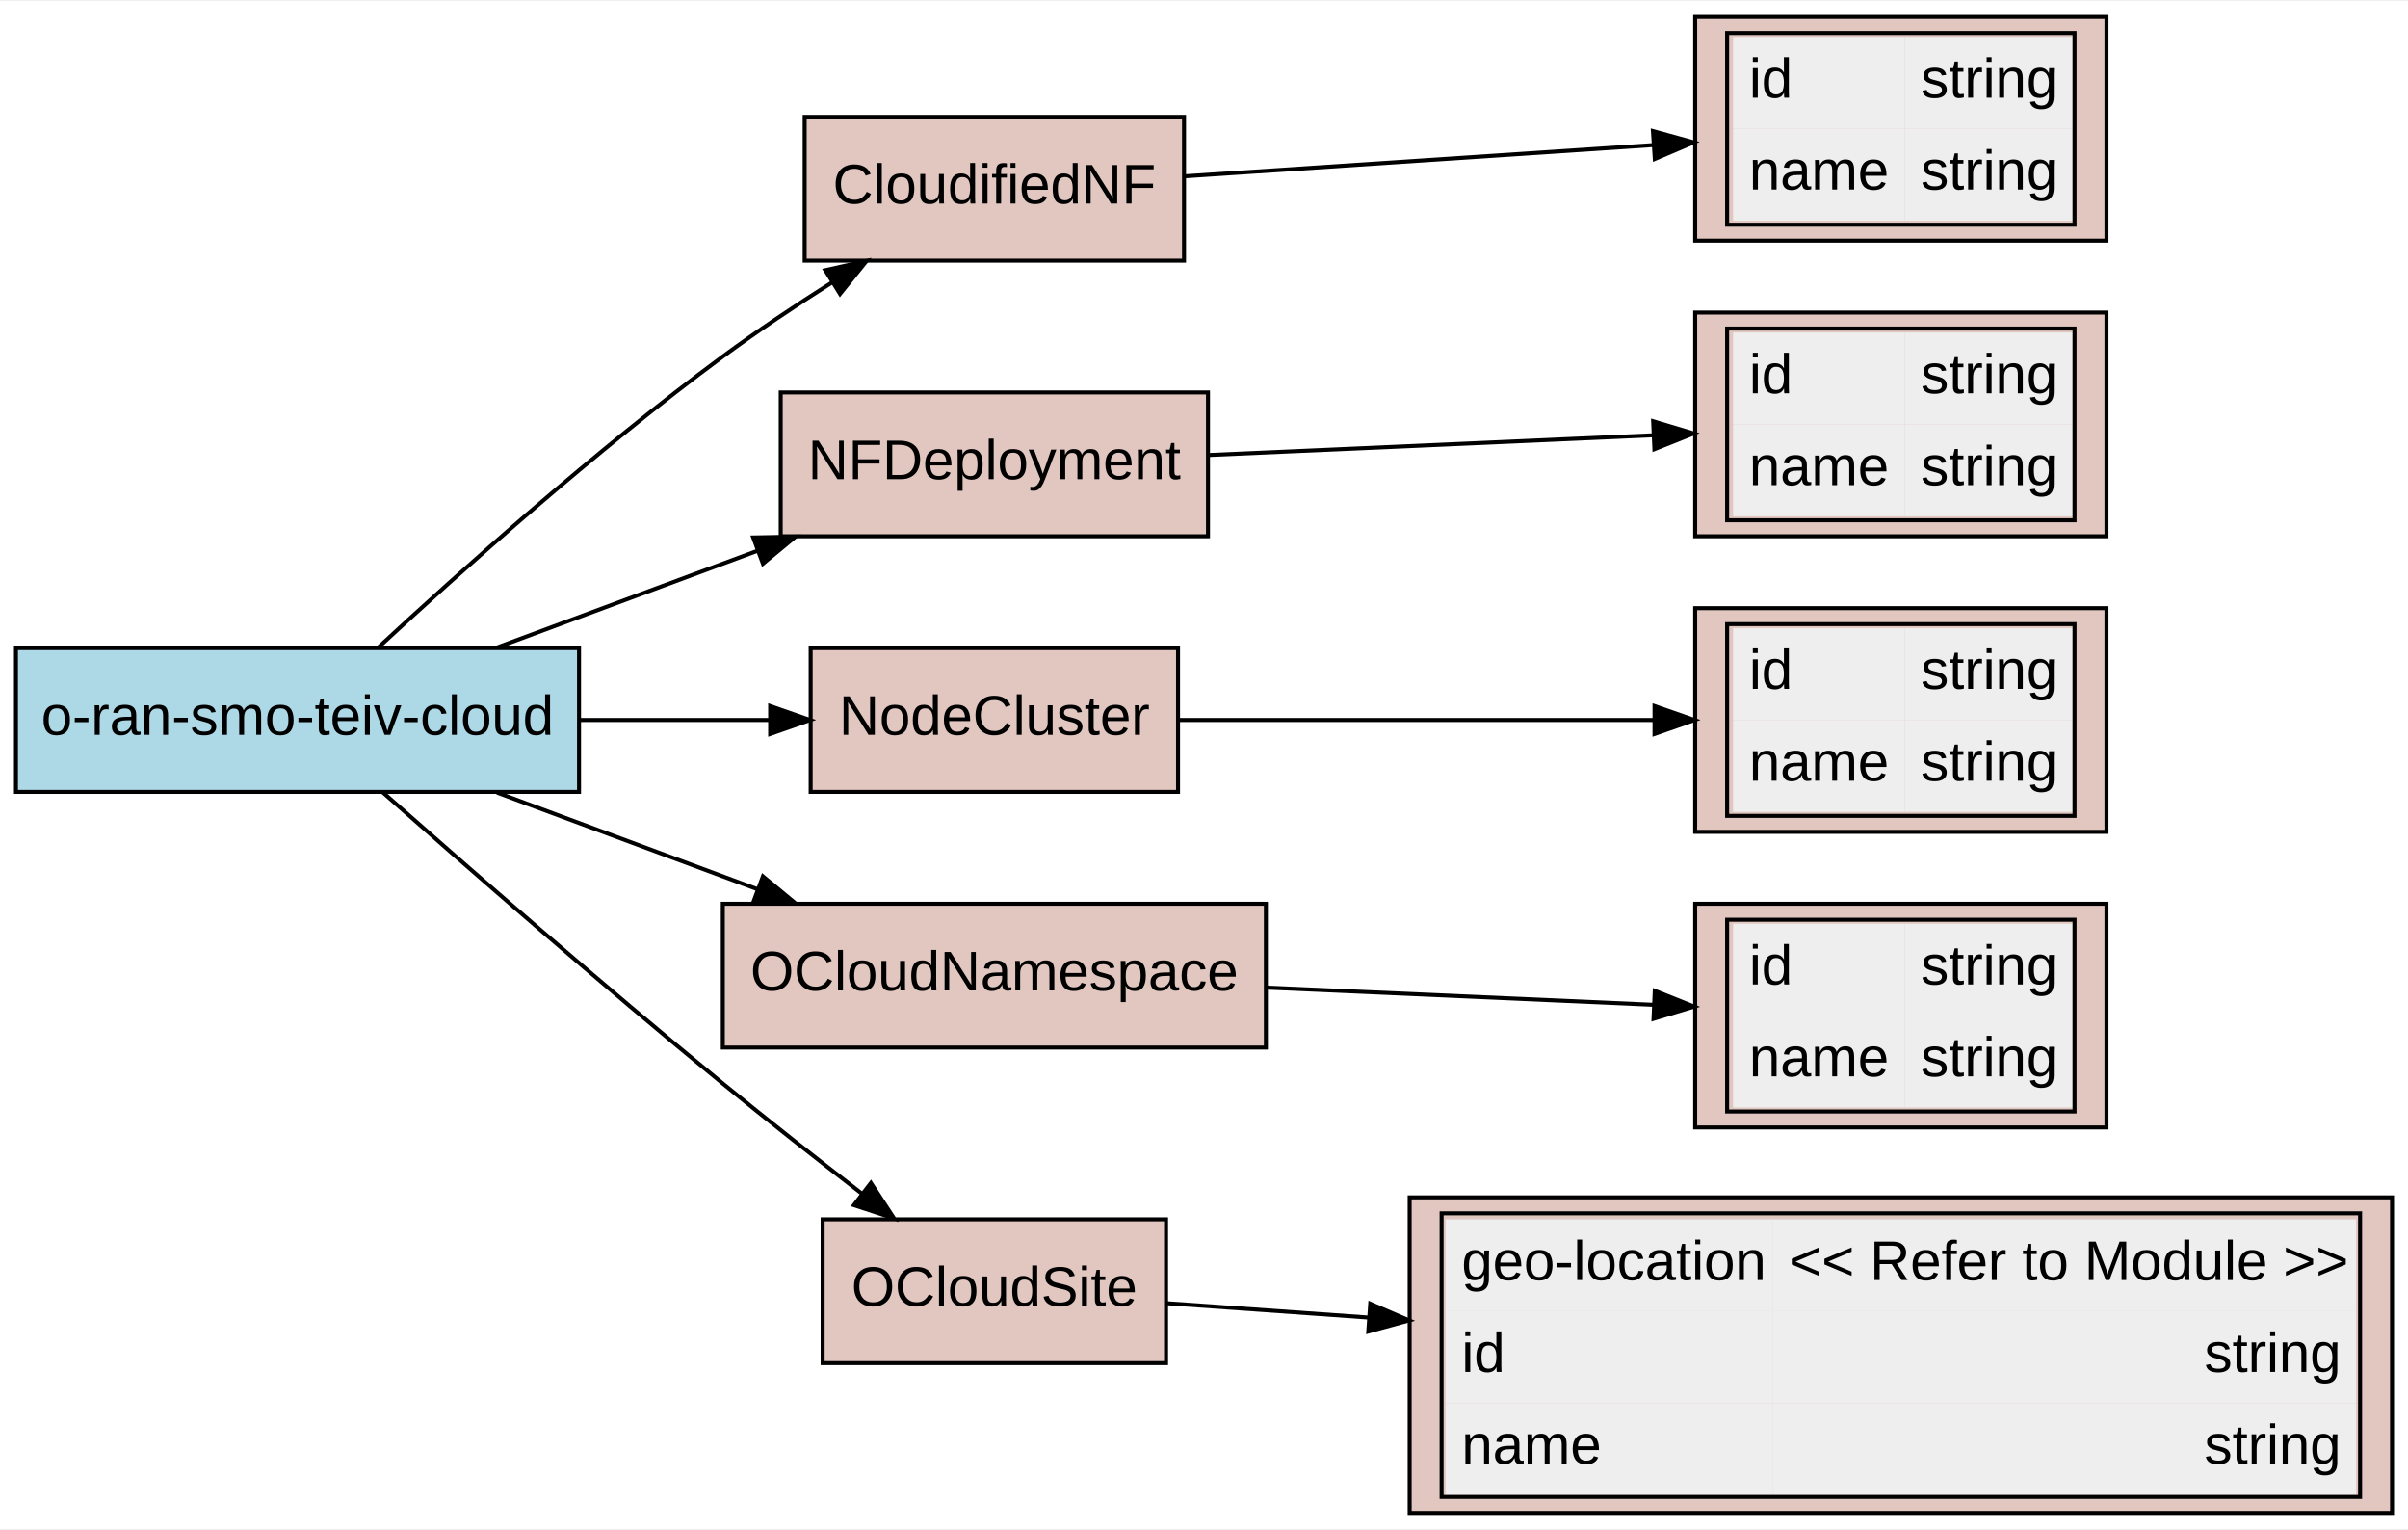
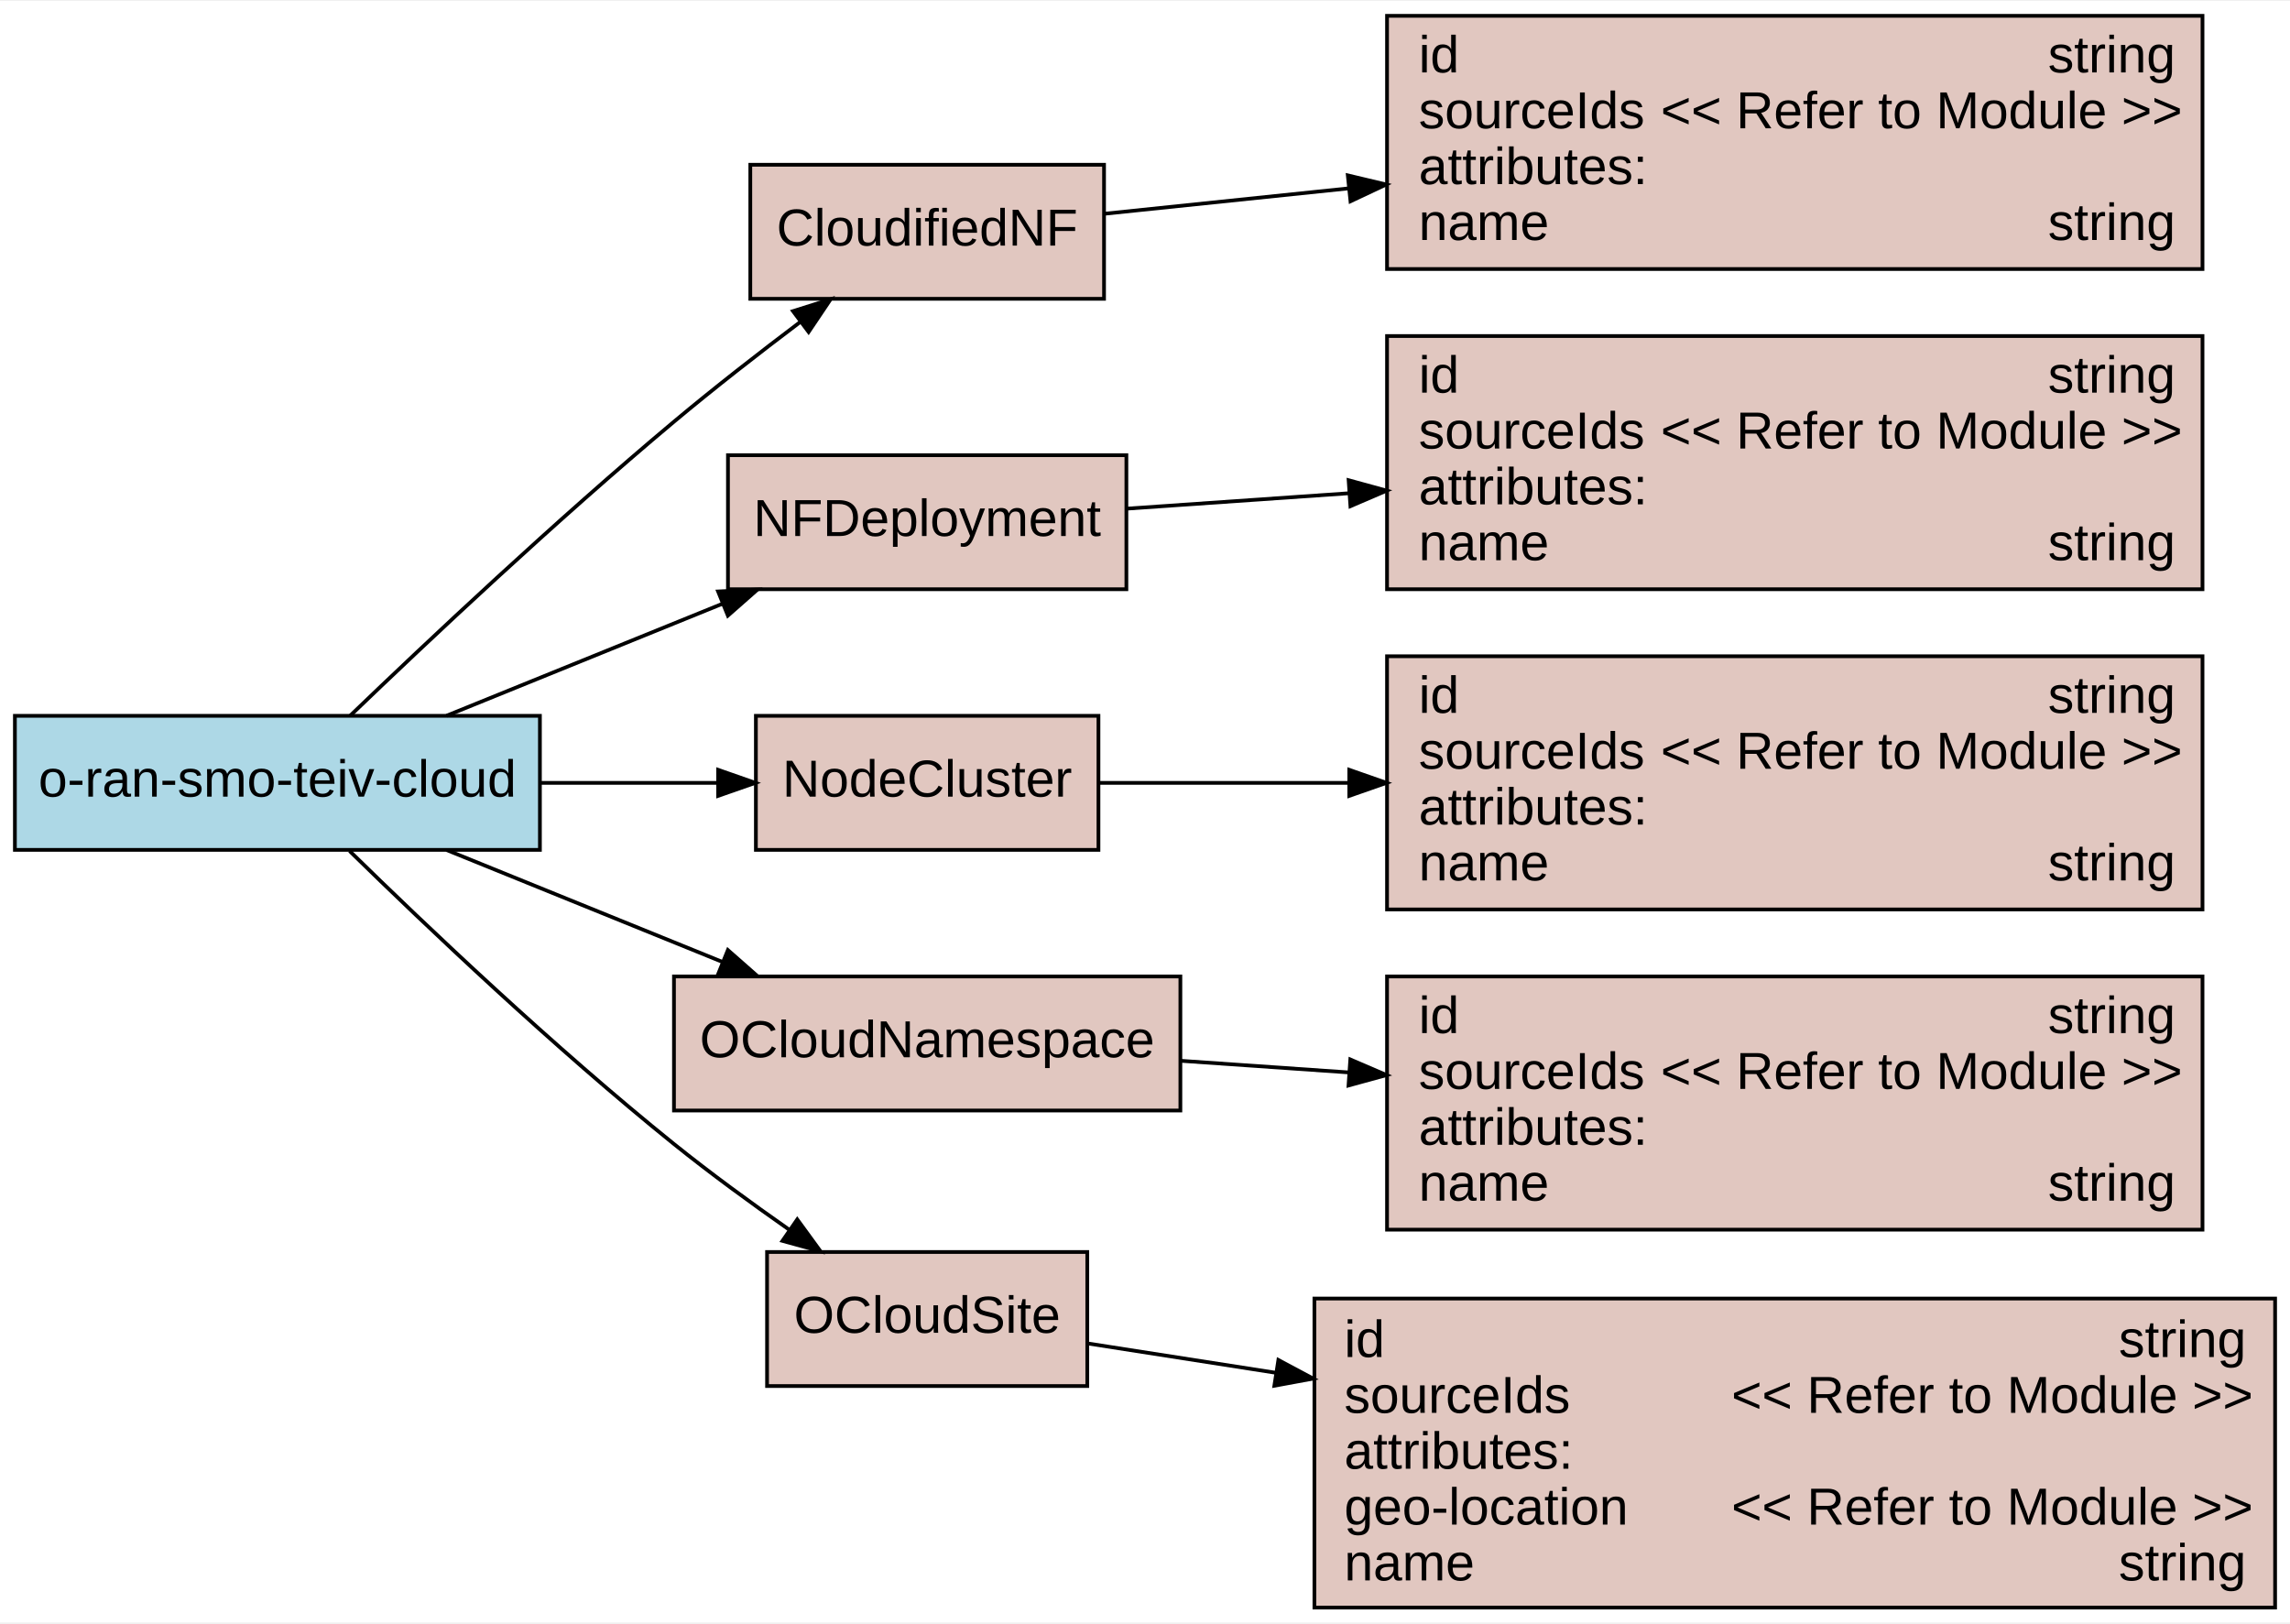
- <svg xmlns="http://www.w3.org/2000/svg" width="603px" height="383px" viewBox="0.00 0.00 603.00 382.50">
-   <g id="graph0" class="graph" transform="scale(1.0 1.0) rotate(0.0) translate(4.0 378.5)">
-     <polygon fill="white" stroke="transparent" points="-4,4 -4,-378.5 599,-378.5 599,4 -4,4" />
+ <svg xmlns="http://www.w3.org/2000/svg" width="615px" height="436px" viewBox="0.00 0.00 615.00 435.50">
+   <g id="graph0" class="graph" transform="scale(1.0 1.0) rotate(0.0) translate(4.0 431.5)">
+     <polygon fill="white" stroke="transparent" points="-4,4 -4,-431.5 611,-431.5 611,4 -4,4" />
    <g id="node1" class="node">
-       <polygon fill="lightblue" stroke="black" points="141,-216.5 0,-216.5 0,-180.5 141,-180.5 141,-216.5" />
-       <text text-anchor="middle" x="70.5" y="-194.8" font-family="Arial" font-size="14.00">o-ran-smo-teiv-cloud</text>
+       <polygon fill="lightblue" stroke="black" points="141,-239.5 0,-239.5 0,-203.5 141,-203.5 141,-239.5" />
+       <text text-anchor="middle" x="70.5" y="-217.8" font-family="Arial" font-size="14.00">o-ran-smo-teiv-cloud</text>
    </g>
    <g id="node7" class="node">
-       <polygon fill="#89240a" fill-opacity="0.255" stroke="black" points="292.5,-349.5 197.5,-349.5 197.5,-313.5 292.5,-313.5 292.5,-349.5" />
-       <text text-anchor="middle" x="245" y="-327.8" font-family="Arial" font-size="14.00">CloudifiedNF</text>
+       <polygon fill="#89240a" fill-opacity="0.255" stroke="black" points="292.5,-387.5 197.5,-387.5 197.5,-351.5 292.5,-351.5 292.5,-387.5" />
+       <text text-anchor="middle" x="245" y="-365.8" font-family="Arial" font-size="14.00">CloudifiedNF</text>
    </g>
    <g id="edge1" class="edge">
-       <path fill="none" stroke="black" d="M90.59,-216.53C111.18,-235.6 145.28,-266.09 177,-289.5 185.62,-295.86 195.21,-302.25 204.38,-308.06" />
-       <polygon fill="black" stroke="black" points="202.66,-311.11 213,-313.42 206.36,-305.17 202.66,-311.11" />
+       <path fill="none" stroke="black" d="M90.08,-239.57C110.79,-259.47 145.52,-292.15 177,-318.5 187.81,-327.55 199.98,-337.02 210.95,-345.3" />
+       <polygon fill="black" stroke="black" points="208.97,-348.19 219.07,-351.38 213.16,-342.59 208.97,-348.19" />
    </g>
    <g id="node8" class="node">
-       <polygon fill="#89240a" fill-opacity="0.255" stroke="black" points="298.5,-280.5 191.5,-280.5 191.5,-244.5 298.5,-244.5 298.5,-280.5" />
-       <text text-anchor="middle" x="245" y="-258.8" font-family="Arial" font-size="14.00">NFDeployment</text>
+       <polygon fill="#89240a" fill-opacity="0.255" stroke="black" points="298.5,-309.5 191.5,-309.5 191.5,-273.5 298.5,-273.5 298.5,-309.5" />
+       <text text-anchor="middle" x="245" y="-287.8" font-family="Arial" font-size="14.00">NFDeployment</text>
    </g>
    <g id="edge2" class="edge">
-       <path fill="none" stroke="black" d="M120.47,-216.67C140.77,-224.2 164.48,-233 185.67,-240.86" />
-       <polygon fill="black" stroke="black" points="184.61,-244.2 195.21,-244.4 187.05,-237.64 184.61,-244.2" />
+       <path fill="none" stroke="black" d="M115.92,-239.53C138.57,-248.72 166.3,-259.97 190.15,-269.65" />
+       <polygon fill="black" stroke="black" points="188.85,-272.9 199.43,-273.41 191.48,-266.41 188.85,-272.9" />
    </g>
    <g id="node9" class="node">
-       <polygon fill="#89240a" fill-opacity="0.255" stroke="black" points="291,-216.5 199,-216.5 199,-180.5 291,-180.5 291,-216.5" />
-       <text text-anchor="middle" x="245" y="-194.8" font-family="Arial" font-size="14.00">NodeCluster</text>
+       <polygon fill="#89240a" fill-opacity="0.255" stroke="black" points="291,-239.5 199,-239.5 199,-203.5 291,-203.5 291,-239.5" />
+       <text text-anchor="middle" x="245" y="-217.8" font-family="Arial" font-size="14.00">NodeCluster</text>
    </g>
    <g id="edge3" class="edge">
-       <path fill="none" stroke="black" d="M141.17,-198.5C156.97,-198.5 173.54,-198.5 188.66,-198.5" />
-       <polygon fill="black" stroke="black" points="188.86,-202 198.86,-198.5 188.86,-195 188.86,-202" />
+       <path fill="none" stroke="black" d="M141.17,-221.5C156.97,-221.5 173.54,-221.5 188.66,-221.5" />
+       <polygon fill="black" stroke="black" points="188.86,-225 198.86,-221.5 188.86,-218 188.86,-225" />
    </g>
    <g id="node10" class="node">
-       <polygon fill="#89240a" fill-opacity="0.255" stroke="black" points="313,-152.5 177,-152.5 177,-116.5 313,-116.5 313,-152.5" />
-       <text text-anchor="middle" x="245" y="-130.8" font-family="Arial" font-size="14.00">OCloudNamespace</text>
+       <polygon fill="#89240a" fill-opacity="0.255" stroke="black" points="313,-169.5 177,-169.5 177,-133.5 313,-133.5 313,-169.5" />
+       <text text-anchor="middle" x="245" y="-147.8" font-family="Arial" font-size="14.00">OCloudNamespace</text>
    </g>
    <g id="edge4" class="edge">
-       <path fill="none" stroke="black" d="M120.47,-180.33C140.77,-172.8 164.48,-164 185.67,-156.14" />
-       <polygon fill="black" stroke="black" points="187.05,-159.36 195.21,-152.6 184.61,-152.8 187.05,-159.36" />
+       <path fill="none" stroke="black" d="M115.92,-203.47C138.57,-194.28 166.3,-183.03 190.15,-173.35" />
+       <polygon fill="black" stroke="black" points="191.48,-176.59 199.43,-169.59 188.85,-170.1 191.48,-176.59" />
    </g>
    <g id="node11" class="node">
-       <polygon fill="#89240a" fill-opacity="0.255" stroke="black" points="288,-73.5 202,-73.5 202,-37.5 288,-37.5 288,-73.5" />
-       <text text-anchor="middle" x="245" y="-51.8" font-family="Arial" font-size="14.00">OCloudSite</text>
+       <polygon fill="#89240a" fill-opacity="0.255" stroke="black" points="288,-95.5 202,-95.5 202,-59.5 288,-59.5 288,-95.5" />
+       <text text-anchor="middle" x="245" y="-73.8" font-family="Arial" font-size="14.00">OCloudSite</text>
    </g>
    <g id="edge5" class="edge">
-       <path fill="none" stroke="black" d="M91.85,-180.4C112.91,-161.8 146.86,-132.16 177,-107.5 188.17,-98.36 200.61,-88.6 211.7,-80.03" />
-       <polygon fill="black" stroke="black" points="214.09,-82.6 219.89,-73.73 209.83,-77.05 214.09,-82.6" />
+       <path fill="none" stroke="black" d="M89.89,-203.2C110.43,-183.09 145.02,-150.24 177,-124.5 186.77,-116.64 197.77,-108.61 207.99,-101.46" />
+       <polygon fill="black" stroke="black" points="210.11,-104.25 216.35,-95.69 206.13,-98.49 210.11,-104.25" />
    </g>
    <g id="node2" class="node">
-       <polygon fill="#89240a" fill-opacity="0.255" stroke="black" points="523.5,-374.5 420.5,-374.5 420.5,-318.5 523.5,-318.5 523.5,-374.5" />
-       <polygon fill="#eeeeee" stroke="transparent" points="430,-346.5 430,-369.5 473,-369.5 473,-346.5 430,-346.5" />
-       <text text-anchor="start" x="434" y="-354.3" font-family="Arial" font-size="14.00">id</text>
-       <polygon fill="#eeeeee" stroke="transparent" points="473,-346.5 473,-369.5 515,-369.5 515,-346.5 473,-346.5" />
-       <text text-anchor="start" x="477" y="-354.3" font-family="Arial" font-size="14.00">string</text>
-       <polygon fill="#eeeeee" stroke="transparent" points="430,-323.5 430,-346.5 473,-346.5 473,-323.5 430,-323.5" />
-       <text text-anchor="start" x="434" y="-331.3" font-family="Arial" font-size="14.00">name</text>
-       <polygon fill="#eeeeee" stroke="transparent" points="473,-323.5 473,-346.5 515,-346.5 515,-323.5 473,-323.5" />
-       <text text-anchor="start" x="477" y="-331.3" font-family="Arial" font-size="14.00">string</text>
-       <polygon fill="none" stroke="black" points="428.5,-322.5 428.5,-370.5 515.5,-370.5 515.5,-322.5 428.5,-322.5" />
+       <polygon fill="#89240a" fill-opacity="0.255" stroke="black" points="587.5,-427.5 368.5,-427.5 368.5,-359.5 587.5,-359.5 587.5,-427.5" />
+       <text text-anchor="start" x="377" y="-412.3" font-family="Arial" font-size="14.00">id</text>
+       <text text-anchor="start" x="546" y="-412.3" font-family="Arial" font-size="14.00">string</text>
+       <text text-anchor="start" x="377" y="-397.3" font-family="Arial" font-size="14.00">sourceIds</text>
+       <text text-anchor="start" x="442" y="-397.3" font-family="Arial" font-size="14.00">&lt;&lt; Refer to Module &gt;&gt;</text>
+       <text text-anchor="start" x="377" y="-382.3" font-family="Arial" font-size="14.00"> attributes: </text>
+       <text text-anchor="start" x="377" y="-367.3" font-family="Arial" font-size="14.00">        name</text>
+       <text text-anchor="start" x="546" y="-367.3" font-family="Arial" font-size="14.00">string</text>
    </g>
    <g id="node3" class="node">
-       <polygon fill="#89240a" fill-opacity="0.255" stroke="black" points="523.5,-300.5 420.5,-300.5 420.5,-244.5 523.5,-244.5 523.5,-300.5" />
-       <polygon fill="#eeeeee" stroke="transparent" points="430,-272.5 430,-295.5 473,-295.5 473,-272.5 430,-272.5" />
-       <text text-anchor="start" x="434" y="-280.3" font-family="Arial" font-size="14.00">id</text>
-       <polygon fill="#eeeeee" stroke="transparent" points="473,-272.5 473,-295.5 515,-295.5 515,-272.5 473,-272.5" />
-       <text text-anchor="start" x="477" y="-280.3" font-family="Arial" font-size="14.00">string</text>
-       <polygon fill="#eeeeee" stroke="transparent" points="430,-249.5 430,-272.5 473,-272.5 473,-249.5 430,-249.5" />
-       <text text-anchor="start" x="434" y="-257.3" font-family="Arial" font-size="14.00">name</text>
-       <polygon fill="#eeeeee" stroke="transparent" points="473,-249.5 473,-272.5 515,-272.5 515,-249.5 473,-249.5" />
-       <text text-anchor="start" x="477" y="-257.3" font-family="Arial" font-size="14.00">string</text>
-       <polygon fill="none" stroke="black" points="428.5,-248.5 428.5,-296.5 515.5,-296.5 515.5,-248.5 428.5,-248.5" />
+       <polygon fill="#89240a" fill-opacity="0.255" stroke="black" points="587.5,-341.5 368.5,-341.5 368.5,-273.5 587.5,-273.5 587.5,-341.5" />
+       <text text-anchor="start" x="377" y="-326.3" font-family="Arial" font-size="14.00">id</text>
+       <text text-anchor="start" x="546" y="-326.3" font-family="Arial" font-size="14.00">string</text>
+       <text text-anchor="start" x="377" y="-311.3" font-family="Arial" font-size="14.00">sourceIds</text>
+       <text text-anchor="start" x="442" y="-311.3" font-family="Arial" font-size="14.00">&lt;&lt; Refer to Module &gt;&gt;</text>
+       <text text-anchor="start" x="377" y="-296.3" font-family="Arial" font-size="14.00"> attributes: </text>
+       <text text-anchor="start" x="377" y="-281.3" font-family="Arial" font-size="14.00">        name</text>
+       <text text-anchor="start" x="546" y="-281.3" font-family="Arial" font-size="14.00">string</text>
    </g>
    <g id="node4" class="node">
-       <polygon fill="#89240a" fill-opacity="0.255" stroke="black" points="523.5,-226.5 420.5,-226.5 420.5,-170.5 523.5,-170.5 523.5,-226.5" />
-       <polygon fill="#eeeeee" stroke="transparent" points="430,-198.5 430,-221.5 473,-221.5 473,-198.5 430,-198.5" />
-       <text text-anchor="start" x="434" y="-206.3" font-family="Arial" font-size="14.00">id</text>
-       <polygon fill="#eeeeee" stroke="transparent" points="473,-198.5 473,-221.5 515,-221.5 515,-198.5 473,-198.5" />
-       <text text-anchor="start" x="477" y="-206.3" font-family="Arial" font-size="14.00">string</text>
-       <polygon fill="#eeeeee" stroke="transparent" points="430,-175.5 430,-198.5 473,-198.5 473,-175.5 430,-175.5" />
-       <text text-anchor="start" x="434" y="-183.3" font-family="Arial" font-size="14.00">name</text>
-       <polygon fill="#eeeeee" stroke="transparent" points="473,-175.5 473,-198.5 515,-198.5 515,-175.5 473,-175.5" />
-       <text text-anchor="start" x="477" y="-183.3" font-family="Arial" font-size="14.00">string</text>
-       <polygon fill="none" stroke="black" points="428.5,-174.5 428.5,-222.5 515.5,-222.5 515.5,-174.5 428.5,-174.5" />
+       <polygon fill="#89240a" fill-opacity="0.255" stroke="black" points="587.5,-255.5 368.5,-255.5 368.5,-187.5 587.5,-187.5 587.5,-255.5" />
+       <text text-anchor="start" x="377" y="-240.3" font-family="Arial" font-size="14.00">id</text>
+       <text text-anchor="start" x="546" y="-240.3" font-family="Arial" font-size="14.00">string</text>
+       <text text-anchor="start" x="377" y="-225.3" font-family="Arial" font-size="14.00">sourceIds</text>
+       <text text-anchor="start" x="442" y="-225.3" font-family="Arial" font-size="14.00">&lt;&lt; Refer to Module &gt;&gt;</text>
+       <text text-anchor="start" x="377" y="-210.3" font-family="Arial" font-size="14.00"> attributes: </text>
+       <text text-anchor="start" x="377" y="-195.3" font-family="Arial" font-size="14.00">        name</text>
+       <text text-anchor="start" x="546" y="-195.3" font-family="Arial" font-size="14.00">string</text>
    </g>
    <g id="node5" class="node">
-       <polygon fill="#89240a" fill-opacity="0.255" stroke="black" points="523.5,-152.5 420.5,-152.5 420.5,-96.5 523.5,-96.5 523.5,-152.5" />
-       <polygon fill="#eeeeee" stroke="transparent" points="430,-124.5 430,-147.5 473,-147.5 473,-124.5 430,-124.5" />
-       <text text-anchor="start" x="434" y="-132.3" font-family="Arial" font-size="14.00">id</text>
-       <polygon fill="#eeeeee" stroke="transparent" points="473,-124.5 473,-147.5 515,-147.5 515,-124.5 473,-124.5" />
-       <text text-anchor="start" x="477" y="-132.3" font-family="Arial" font-size="14.00">string</text>
-       <polygon fill="#eeeeee" stroke="transparent" points="430,-101.5 430,-124.5 473,-124.5 473,-101.5 430,-101.5" />
-       <text text-anchor="start" x="434" y="-109.3" font-family="Arial" font-size="14.00">name</text>
-       <polygon fill="#eeeeee" stroke="transparent" points="473,-101.5 473,-124.5 515,-124.5 515,-101.5 473,-101.5" />
-       <text text-anchor="start" x="477" y="-109.3" font-family="Arial" font-size="14.00">string</text>
-       <polygon fill="none" stroke="black" points="428.5,-100.5 428.5,-148.5 515.5,-148.5 515.5,-100.5 428.5,-100.5" />
+       <polygon fill="#89240a" fill-opacity="0.255" stroke="black" points="587.5,-169.5 368.5,-169.5 368.5,-101.5 587.5,-101.5 587.5,-169.5" />
+       <text text-anchor="start" x="377" y="-154.3" font-family="Arial" font-size="14.00">id</text>
+       <text text-anchor="start" x="546" y="-154.3" font-family="Arial" font-size="14.00">string</text>
+       <text text-anchor="start" x="377" y="-139.3" font-family="Arial" font-size="14.00">sourceIds</text>
+       <text text-anchor="start" x="442" y="-139.3" font-family="Arial" font-size="14.00">&lt;&lt; Refer to Module &gt;&gt;</text>
+       <text text-anchor="start" x="377" y="-124.3" font-family="Arial" font-size="14.00"> attributes: </text>
+       <text text-anchor="start" x="377" y="-109.3" font-family="Arial" font-size="14.00">        name</text>
+       <text text-anchor="start" x="546" y="-109.3" font-family="Arial" font-size="14.00">string</text>
    </g>
    <g id="node6" class="node">
-       <polygon fill="#89240a" fill-opacity="0.255" stroke="black" points="595,-79 349,-79 349,0 595,0 595,-79" />
-       <polygon fill="#eeeeee" stroke="transparent" points="358,-50.5 358,-73.5 440,-73.5 440,-50.5 358,-50.5" />
-       <text text-anchor="start" x="362" y="-58.3" font-family="Arial" font-size="14.00">geo-location</text>
-       <polygon fill="#eeeeee" stroke="transparent" points="440,-50.5 440,-73.5 586,-73.5 586,-50.5 440,-50.5" />
-       <text text-anchor="start" x="444" y="-58.3" font-family="Arial" font-size="14.00">&lt;&lt; Refer to Module &gt;&gt;</text>
-       <polygon fill="#eeeeee" stroke="transparent" points="358,-27.5 358,-50.5 440,-50.5 440,-27.5 358,-27.5" />
-       <text text-anchor="start" x="362" y="-35.3" font-family="Arial" font-size="14.00">id</text>
-       <polygon fill="#eeeeee" stroke="transparent" points="440,-27.5 440,-50.5 586,-50.5 586,-27.5 440,-27.5" />
-       <text text-anchor="start" x="548" y="-35.3" font-family="Arial" font-size="14.00">string</text>
-       <polygon fill="#eeeeee" stroke="transparent" points="358,-4.5 358,-27.5 440,-27.5 440,-4.5 358,-4.5" />
-       <text text-anchor="start" x="362" y="-12.3" font-family="Arial" font-size="14.00">name</text>
-       <polygon fill="#eeeeee" stroke="transparent" points="440,-4.5 440,-27.5 586,-27.5 586,-4.5 440,-4.5" />
-       <text text-anchor="start" x="548" y="-12.3" font-family="Arial" font-size="14.00">string</text>
-       <polygon fill="none" stroke="black" points="357,-4 357,-75 587,-75 587,-4 357,-4" />
+       <polygon fill="#89240a" fill-opacity="0.255" stroke="black" points="607,-83 349,-83 349,0 607,0 607,-83" />
+       <text text-anchor="start" x="357" y="-67.3" font-family="Arial" font-size="14.00">id</text>
+       <text text-anchor="start" x="565" y="-67.3" font-family="Arial" font-size="14.00">string</text>
+       <text text-anchor="start" x="357" y="-52.3" font-family="Arial" font-size="14.00">sourceIds</text>
+       <text text-anchor="start" x="461" y="-52.3" font-family="Arial" font-size="14.00">&lt;&lt; Refer to Module &gt;&gt;</text>
+       <text text-anchor="start" x="357" y="-37.3" font-family="Arial" font-size="14.00"> attributes: </text>
+       <text text-anchor="start" x="357" y="-22.3" font-family="Arial" font-size="14.00">        geo-location</text>
+       <text text-anchor="start" x="461" y="-22.3" font-family="Arial" font-size="14.00">&lt;&lt; Refer to Module &gt;&gt;</text>
+       <text text-anchor="start" x="357" y="-7.3" font-family="Arial" font-size="14.00">        name</text>
+       <text text-anchor="start" x="565" y="-7.3" font-family="Arial" font-size="14.00">string</text>
    </g>
    <g id="edge6" class="edge">
-       <path fill="none" stroke="black" d="M292.62,-334.61C326.62,-336.87 373.02,-339.97 409.98,-342.43" />
-       <polygon fill="black" stroke="black" points="409.92,-345.94 420.13,-343.11 410.39,-338.95 409.92,-345.94" />
+       <path fill="none" stroke="black" d="M292.75,-374.36C311.9,-376.35 335.01,-378.75 358.3,-381.17" />
+       <polygon fill="black" stroke="black" points="357.97,-384.65 368.27,-382.2 358.69,-377.69 357.97,-384.65" />
    </g>
    <g id="edge7" class="edge">
-       <path fill="none" stroke="black" d="M298.75,-264.84C332.09,-266.33 375.29,-268.25 410.09,-269.79" />
-       <polygon fill="black" stroke="black" points="409.98,-273.29 420.13,-270.24 410.29,-266.3 409.98,-273.29" />
+       <path fill="none" stroke="black" d="M298.71,-295.15C316.56,-296.39 337.29,-297.82 358.16,-299.27" />
+       <polygon fill="black" stroke="black" points="358.19,-302.78 368.4,-299.98 358.67,-295.8 358.19,-302.78" />
    </g>
    <g id="edge8" class="edge">
-       <path fill="none" stroke="black" d="M291.26,-198.5C325.4,-198.5 372.57,-198.5 410.03,-198.5" />
-       <polygon fill="black" stroke="black" points="410.32,-202 420.32,-198.5 410.32,-195 410.32,-202" />
+       <path fill="none" stroke="black" d="M291.09,-221.5C310.5,-221.5 334.21,-221.5 358.11,-221.5" />
+       <polygon fill="black" stroke="black" points="358.36,-225 368.36,-221.5 358.36,-218 358.36,-225" />
    </g>
    <g id="edge9" class="edge">
-       <path fill="none" stroke="black" d="M313.2,-131.51C343.9,-130.15 380,-128.54 409.91,-127.21" />
-       <polygon fill="black" stroke="black" points="410.38,-130.7 420.22,-126.76 410.07,-123.7 410.38,-130.7" />
+       <path fill="none" stroke="black" d="M313.13,-146.85C327.33,-145.87 342.73,-144.8 358.2,-143.73" />
+       <polygon fill="black" stroke="black" points="358.64,-147.21 368.37,-143.02 358.16,-140.22 358.64,-147.21" />
    </g>
    <g id="edge10" class="edge">
-       <path fill="none" stroke="black" d="M288.06,-52.51C302.87,-51.46 320.4,-50.21 338.66,-48.91" />
-       <polygon fill="black" stroke="black" points="339.13,-52.39 348.86,-48.19 338.64,-45.4 339.13,-52.39" />
+       <path fill="none" stroke="black" d="M288.1,-70.94C302.88,-68.64 320.4,-65.9 338.72,-63.05" />
+       <polygon fill="black" stroke="black" points="339.32,-66.5 348.66,-61.5 338.24,-59.58 339.32,-66.5" />
    </g>
  </g>
</svg>
